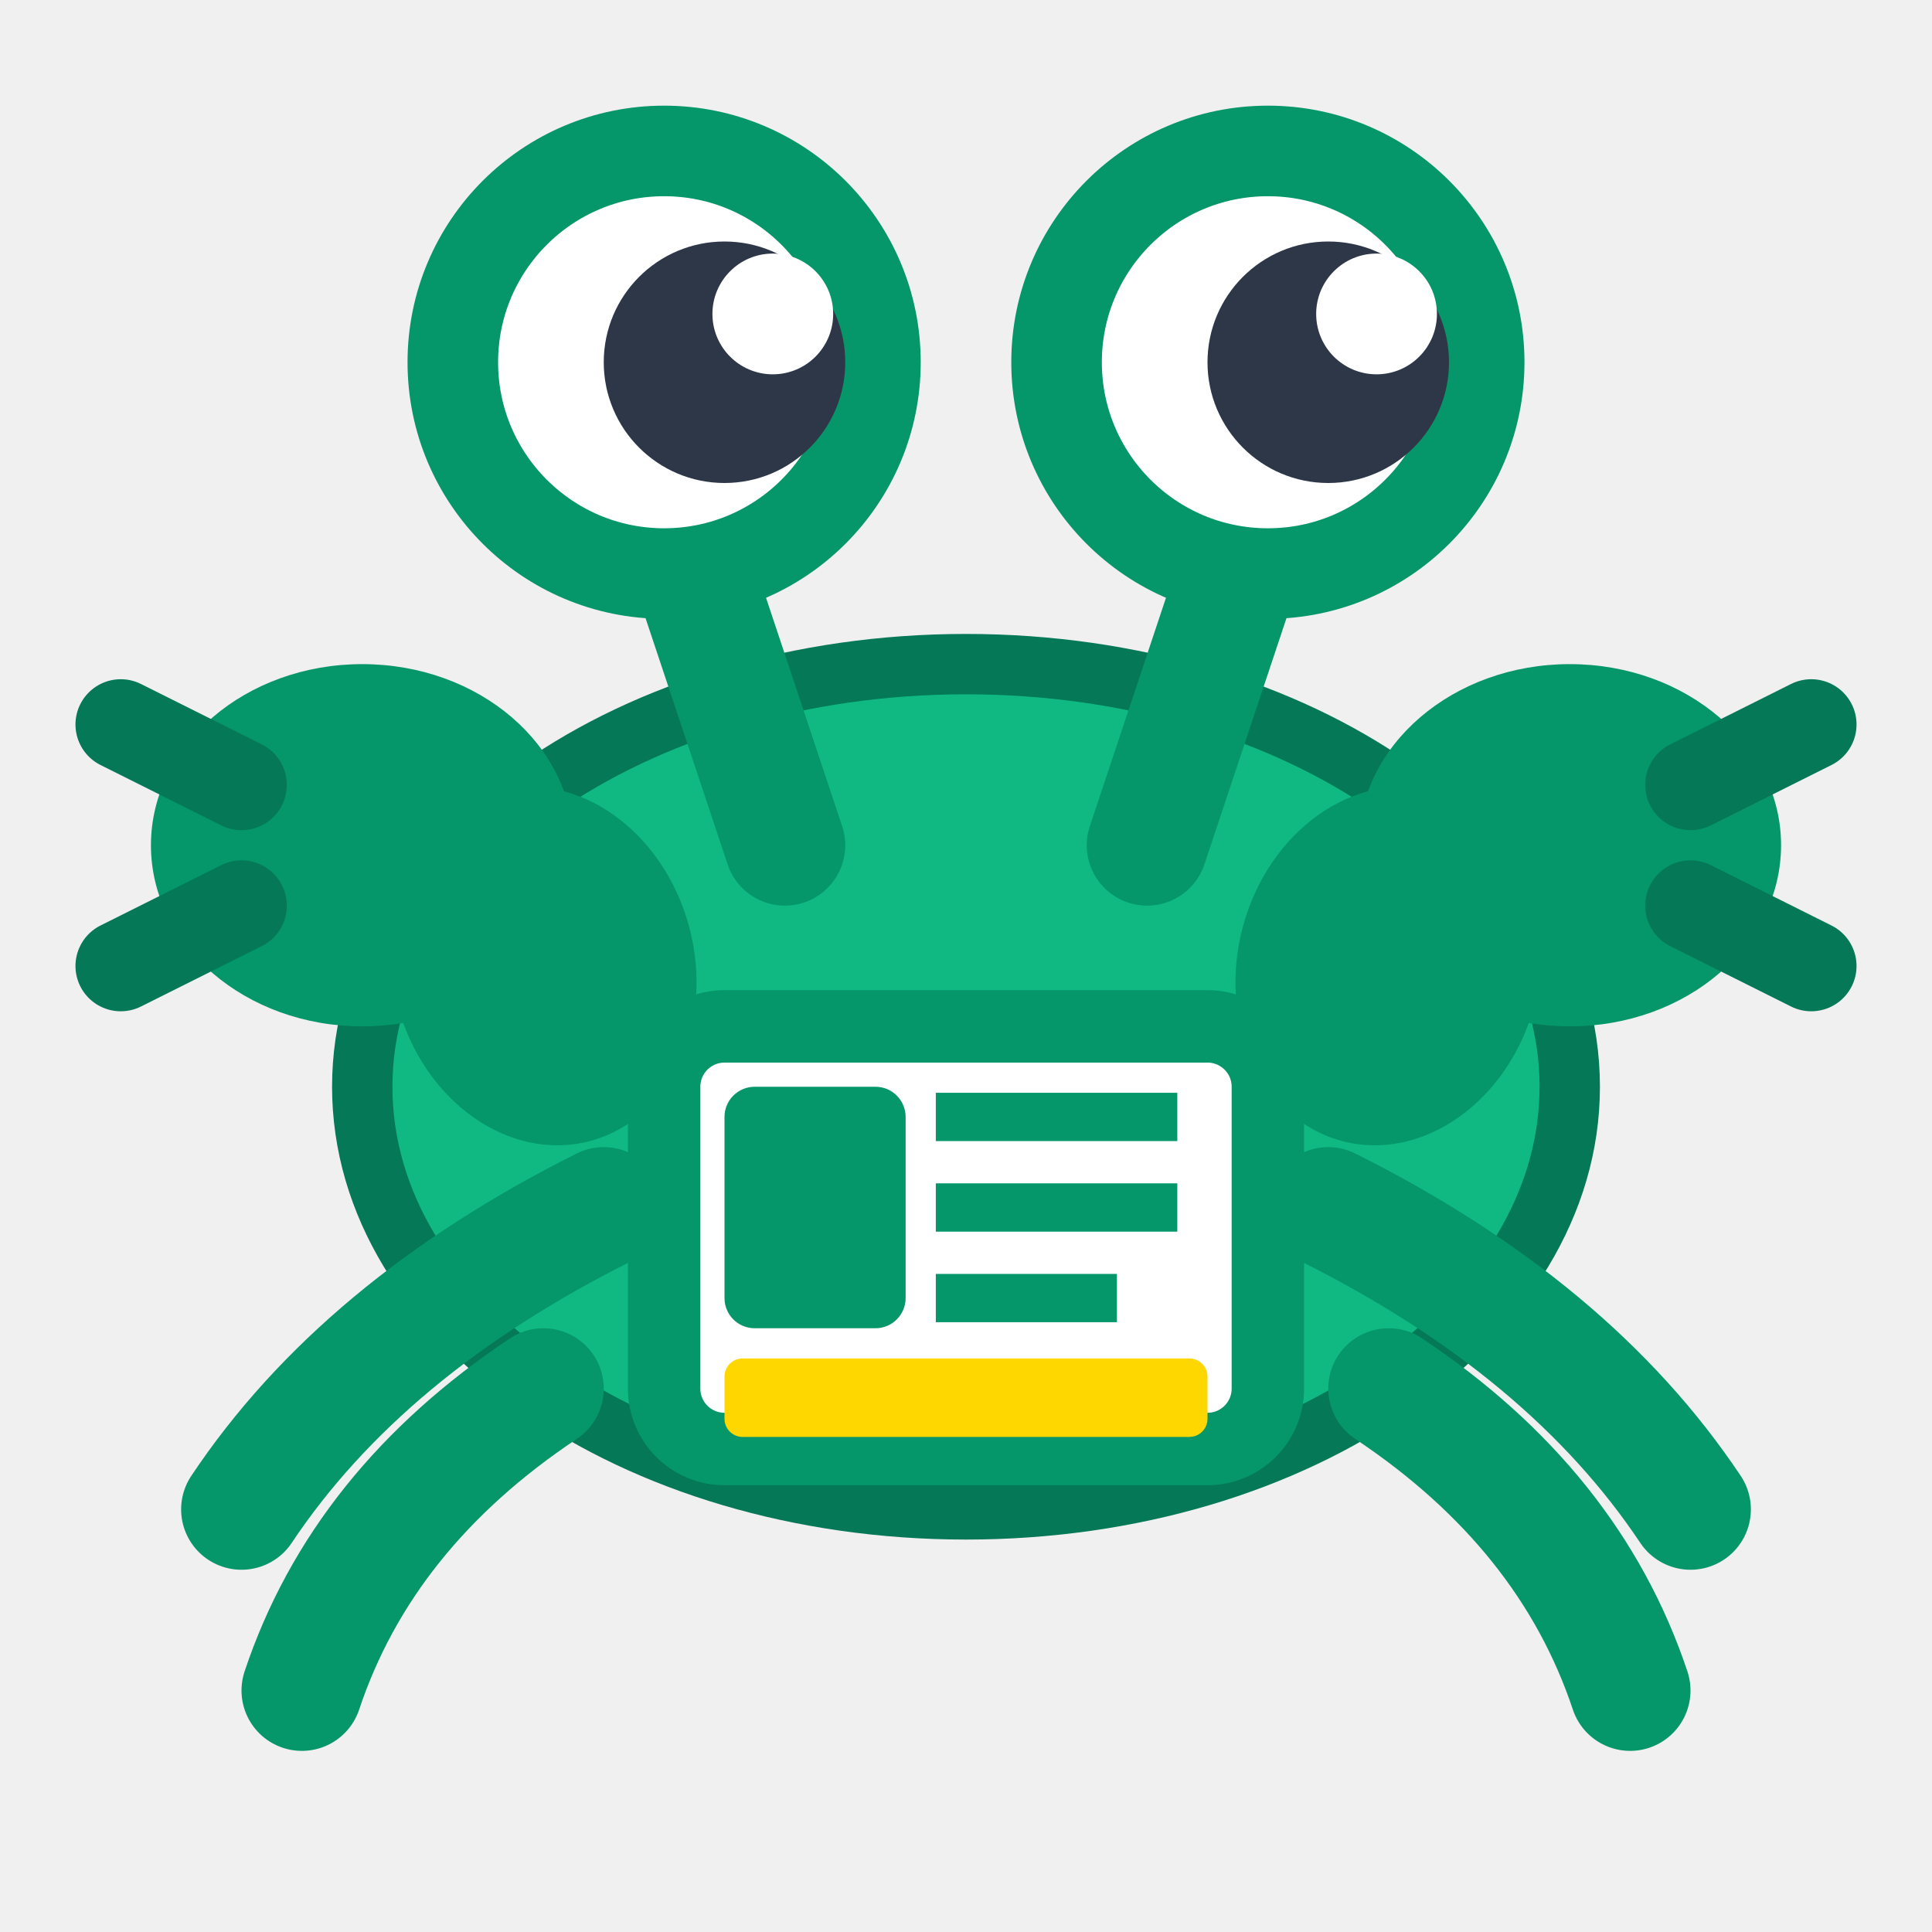
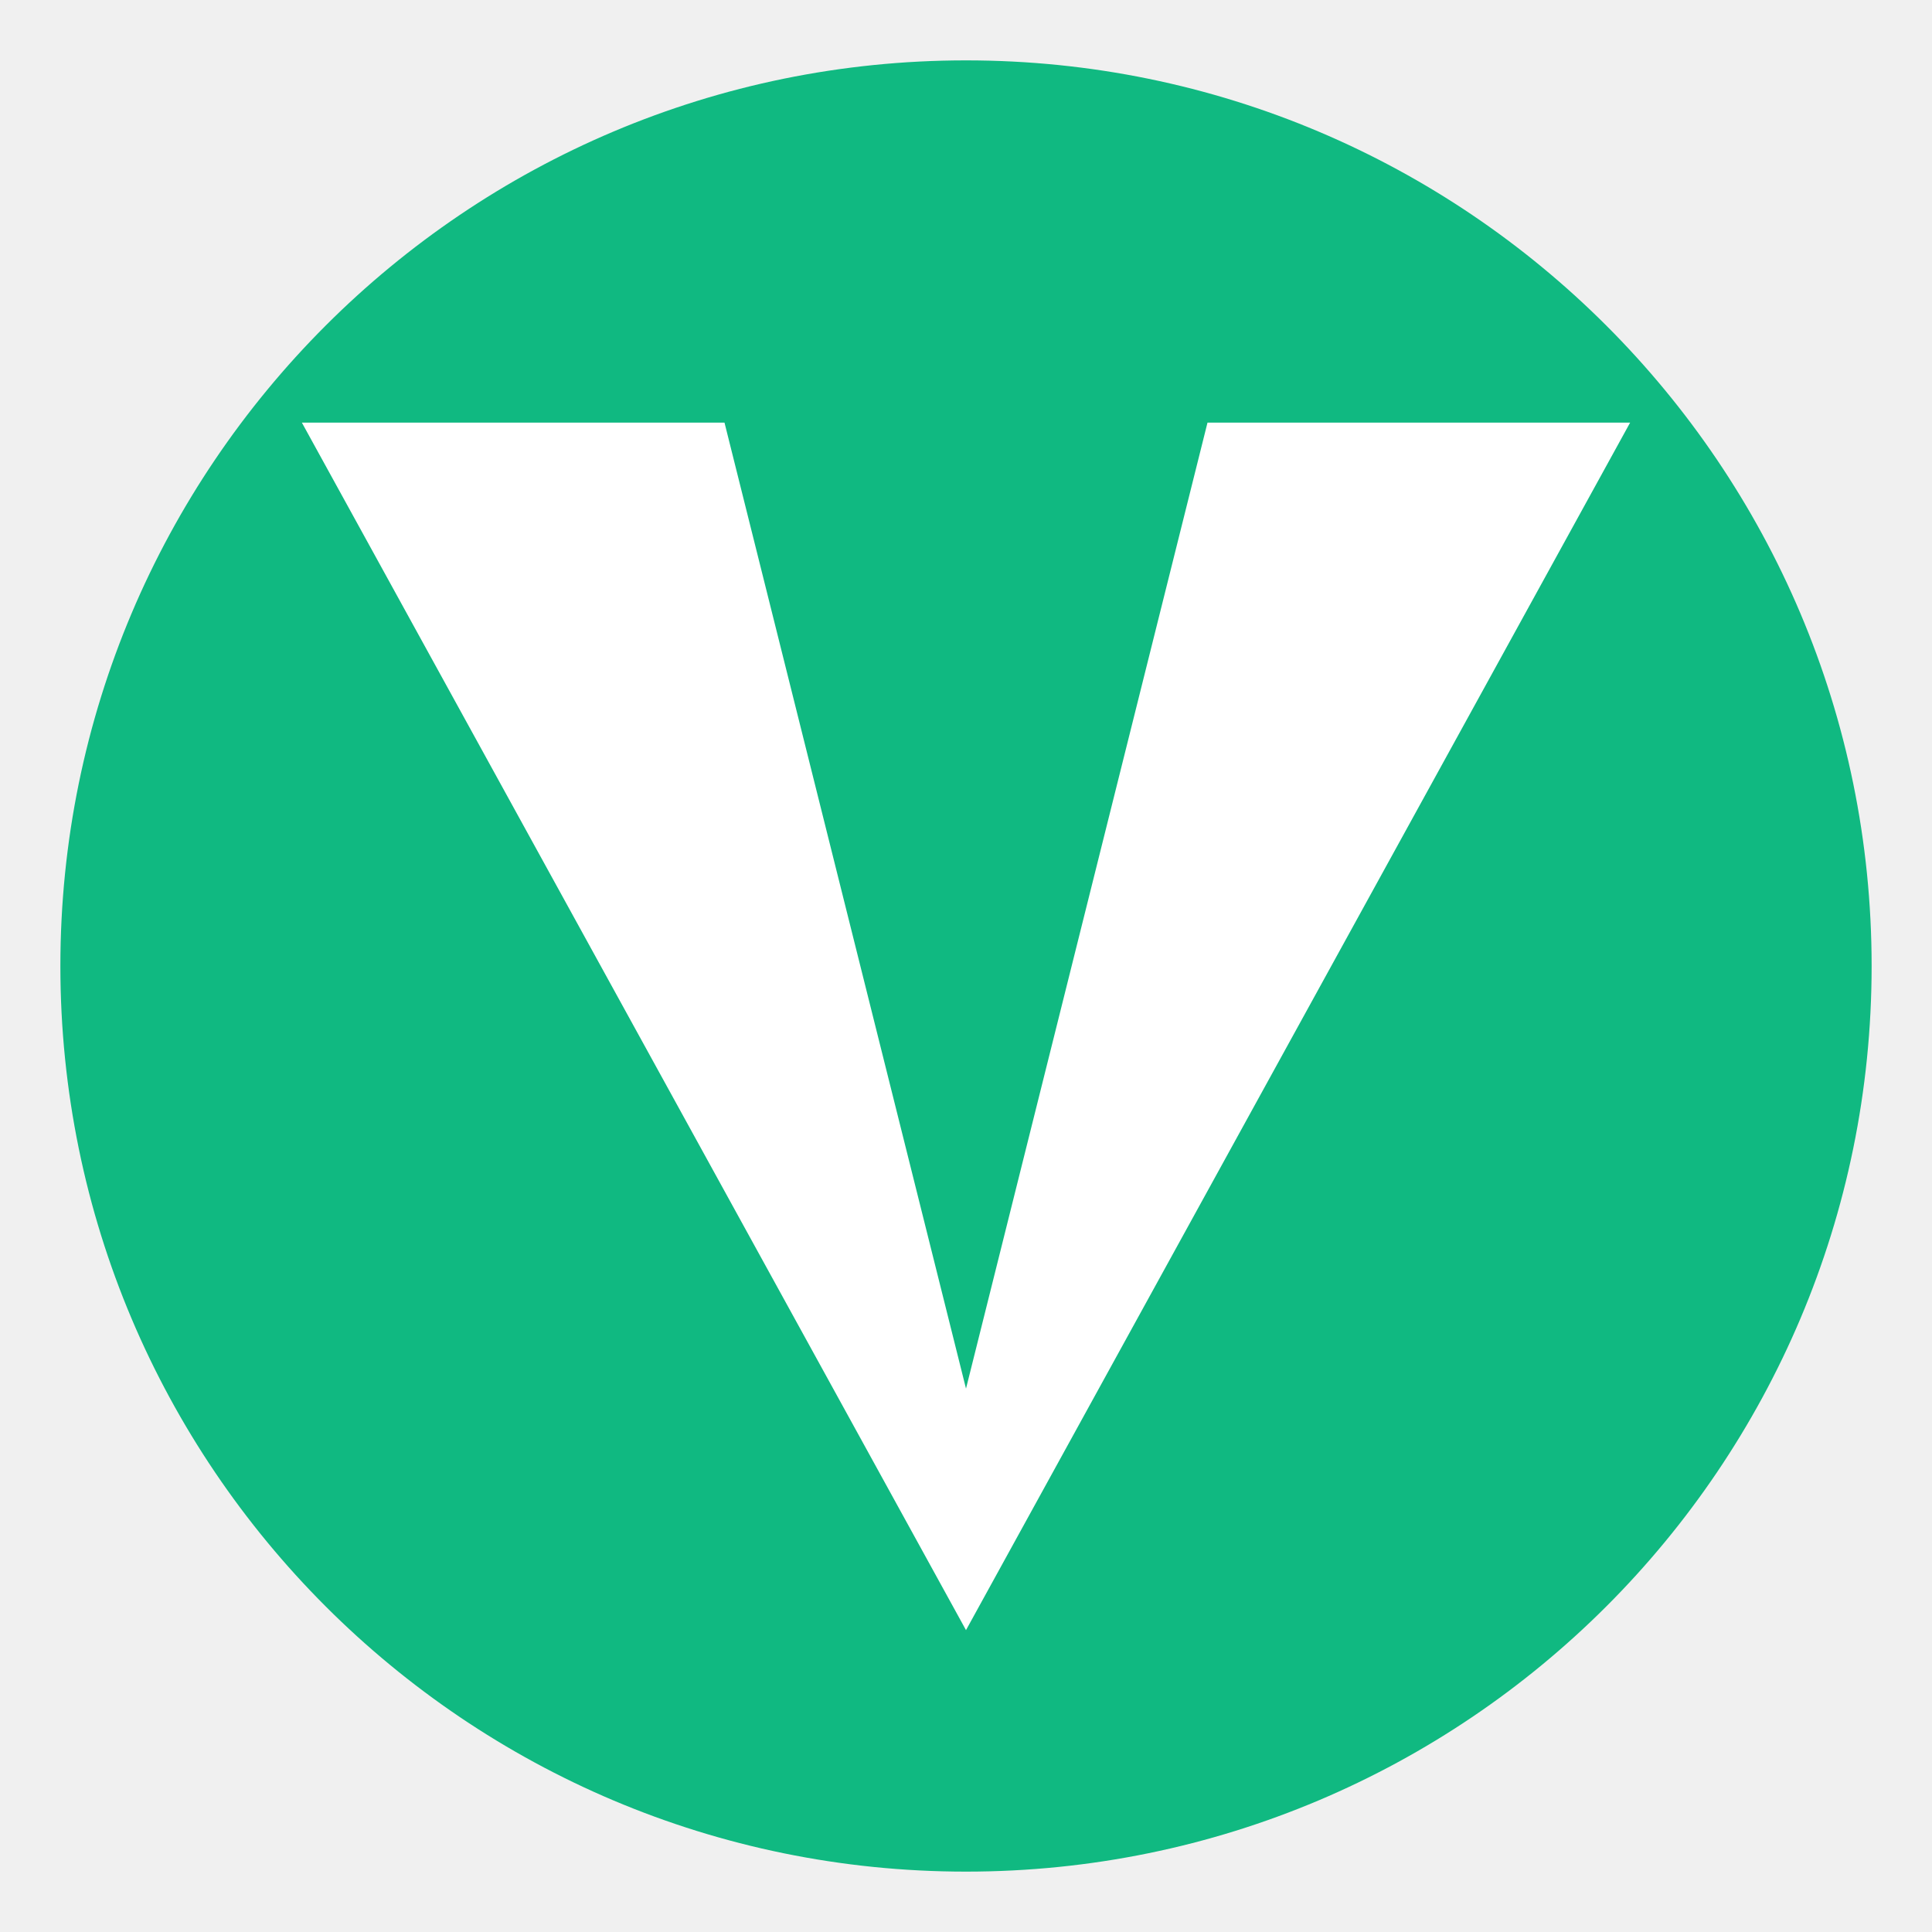
<svg xmlns="http://www.w3.org/2000/svg" width="32" height="32" viewBox="0 0 32 32">
-   <style>
-         .b {
-             fill: #10B981;
-         }
- 
-         .s {
-             fill: #059669;
-         }
- 
-         .d {
-             fill: #047857;
-         }
-     </style>
-   <ellipse cx="16" cy="18" rx="10" ry="7" class="b" stroke="#047857" stroke-width="1" />
-   <g stroke="#059669" stroke-width="2" fill="none" stroke-linecap="round">
-     <path d="M 10,20 Q 6,22 4,25" />
-     <path d="M 9,23 Q 6,25 5,28" />
-     <path d="M 22,20 Q 26,22 28,25" />
-     <path d="M 23,23 Q 26,25 27,28" />
-   </g>
-   <g class="s">
-     <ellipse cx="9" cy="16" rx="2.5" ry="3" transform="rotate(-15 9 16)" />
-     <ellipse cx="6" cy="14" rx="3.5" ry="3" />
-     <path d="M 4,13 L 2,12" stroke="#047857" stroke-width="1.5" stroke-linecap="round" />
-     <path d="M 4,15 L 2,16" stroke="#047857" stroke-width="1.5" stroke-linecap="round" />
-     <ellipse cx="23" cy="16" rx="2.5" ry="3" transform="rotate(15 23 16)" />
-     <ellipse cx="26" cy="14" rx="3.5" ry="3" />
-     <path d="M 28,13 L 30,12" stroke="#047857" stroke-width="1.5" stroke-linecap="round" />
-     <path d="M 28,15 L 30,16" stroke="#047857" stroke-width="1.5" stroke-linecap="round" />
-   </g>
-   <g>
-     <line x1="13" y1="14" x2="11" y2="8" stroke="#059669" stroke-width="2" stroke-linecap="round" />
-     <circle cx="11" cy="6" r="3.5" fill="white" stroke="#059669" stroke-width="1.5" />
-     <circle cx="12" cy="6" r="2" fill="#2D3748" />
-     <circle cx="12.8" cy="5.2" r="1" fill="white" />
-     <line x1="19" y1="14" x2="21" y2="8" stroke="#059669" stroke-width="2" stroke-linecap="round" />
-     <circle cx="21" cy="6" r="3.5" fill="white" stroke="#059669" stroke-width="1.5" />
-     <circle cx="22" cy="6" r="2" fill="#2D3748" />
-     <circle cx="22.8" cy="5.2" r="1" fill="white" />
-   </g>
-   <path d="M 13,21 Q 16,23 19,21" fill="none" stroke="#047857" stroke-width="1.5" stroke-linecap="round" />
-   <rect x="11" y="17" width="10" height="7" rx="1" fill="white" stroke="#059669" stroke-width="1.2" />
-   <rect x="12" y="18" width="3" height="4" rx="0.5" class="s" />
-   <line x1="15.5" y1="18.5" x2="19.5" y2="18.5" stroke="#059669" stroke-width="0.8" />
-   <line x1="15.5" y1="20" x2="19.5" y2="20" stroke="#059669" stroke-width="0.8" />
-   <line x1="15.5" y1="21.5" x2="18.5" y2="21.5" stroke="#059669" stroke-width="0.8" />
-   <rect x="12" y="22.5" width="8" height="1.3" rx="0.3" fill="#FFD700" />
+   <circle cx="16" cy="16" r="15" fill="#10B981" />
+   <path d="M 5,7 L 12,7 L 16,23 L 20,7 L 27,7 L 16,27 Z" fill="white" />
</svg>
